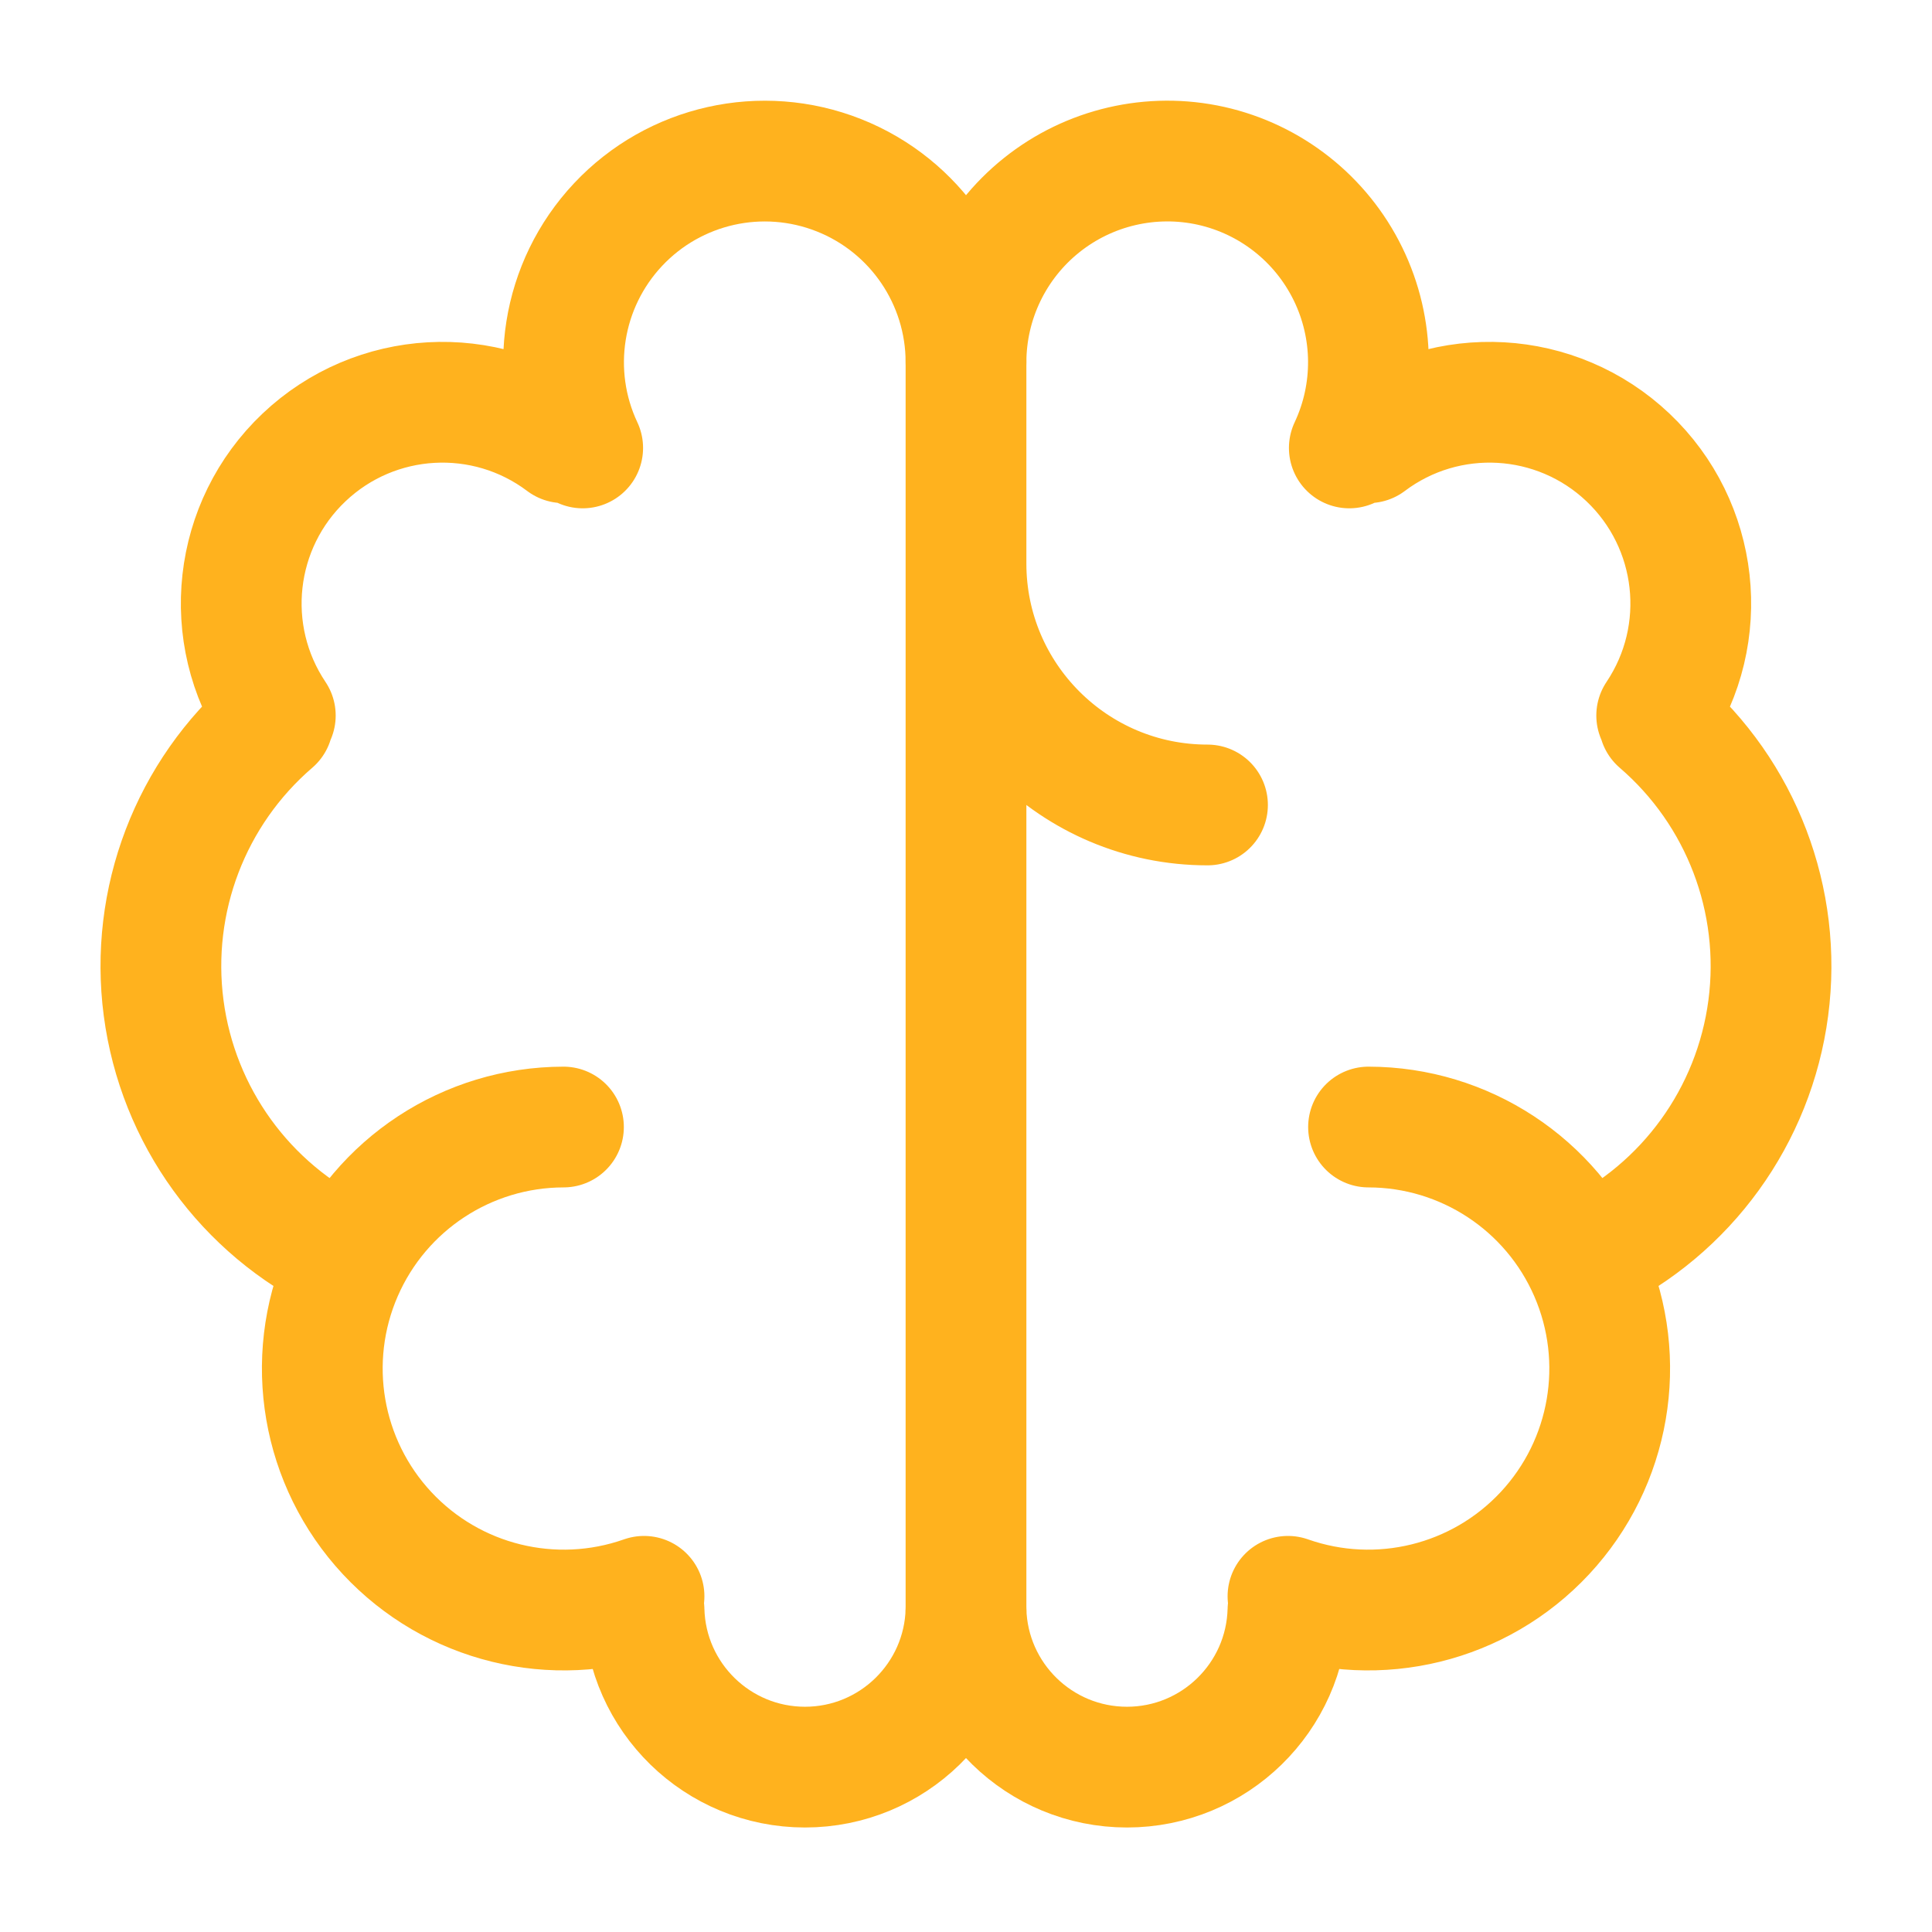
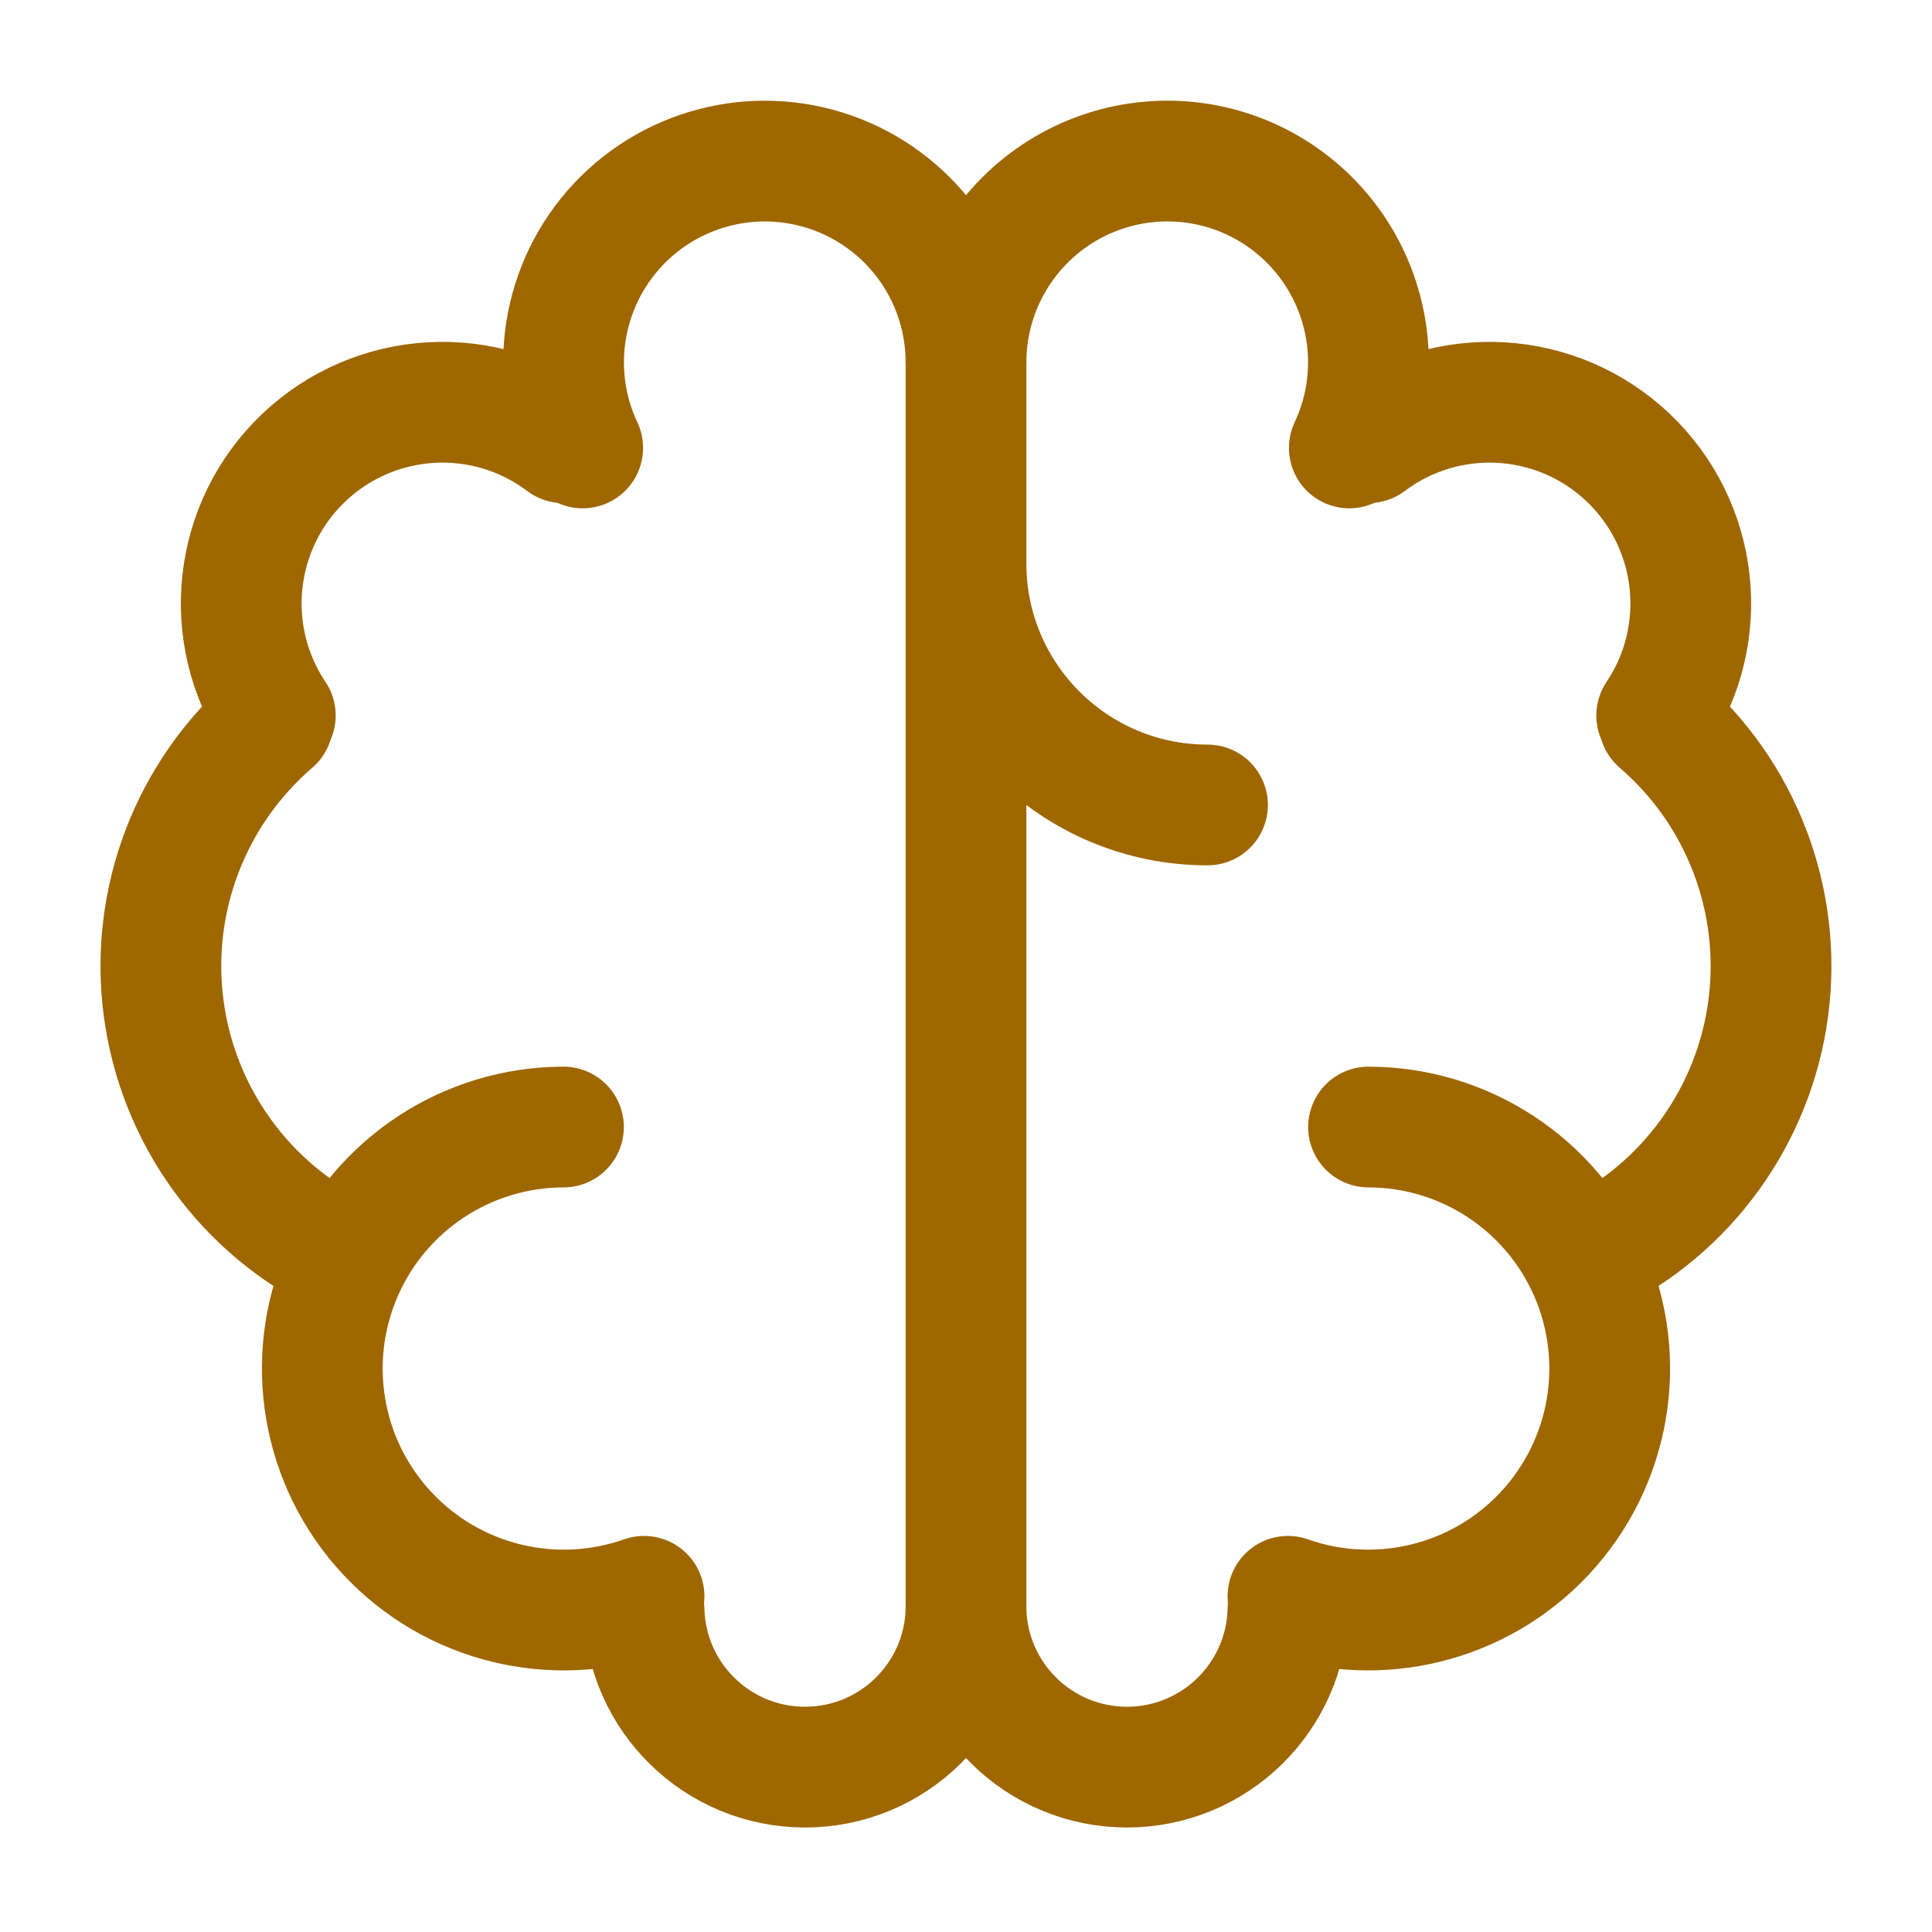
<svg xmlns="http://www.w3.org/2000/svg" width="20" height="20" fill="none" viewBox="0 0 20 20">
-   <path stroke="#FFB21E" stroke-linecap="round" stroke-linejoin="round" stroke-width="1.25" d="M5.833 11.667a2.5 2.5 0 1 0 .834 4.858" />
-   <path stroke="#FFB21E" stroke-linecap="round" stroke-linejoin="round" stroke-width="1.25" d="M3.553 13.004a3.333 3.333 0 0 1-.728-5.53m.025-.067a2.083 2.083 0 0 1 2.983-2.824m.199.054A2.083 2.083 0 1 1 10 3.75v12.917a1.667 1.667 0 0 1-3.333 0M10 5.833a2.5 2.5 0 0 0 2.5 2.5m1.667 3.334a2.5 2.5 0 1 1-.834 4.858" />
-   <path stroke="#FFB21E" stroke-linecap="round" stroke-linejoin="round" stroke-width="1.25" d="M16.447 13.004a3.334 3.334 0 0 0 .728-5.53m-.025-.067a2.083 2.083 0 0 0-2.983-2.824M10 3.75a2.085 2.085 0 0 1 2.538-2.033 2.084 2.084 0 0 1 1.43 2.92m-.635 12.03a1.667 1.667 0 0 1-3.333 0" />
+   <path stroke="#9E6700" stroke-linecap="round" stroke-linejoin="round" stroke-width="1.25" d="M5.833 11.667a2.5 2.5 0 1 0 .834 4.858" />
+   <path stroke="#9E6700" stroke-linecap="round" stroke-linejoin="round" stroke-width="1.25" d="M3.553 13.004a3.333 3.333 0 0 1-.728-5.53m.025-.067a2.083 2.083 0 0 1 2.983-2.824m.199.054A2.083 2.083 0 1 1 10 3.75v12.917a1.667 1.667 0 0 1-3.333 0M10 5.833a2.5 2.5 0 0 0 2.5 2.5m1.667 3.334a2.5 2.5 0 1 1-.834 4.858" />
+   <path stroke="#9E6700" stroke-linecap="round" stroke-linejoin="round" stroke-width="1.25" d="M16.447 13.004a3.334 3.334 0 0 0 .728-5.53m-.025-.067a2.083 2.083 0 0 0-2.983-2.824M10 3.75a2.085 2.085 0 0 1 2.538-2.033 2.084 2.084 0 0 1 1.43 2.92m-.635 12.03a1.667 1.667 0 0 1-3.333 0" />
</svg>
